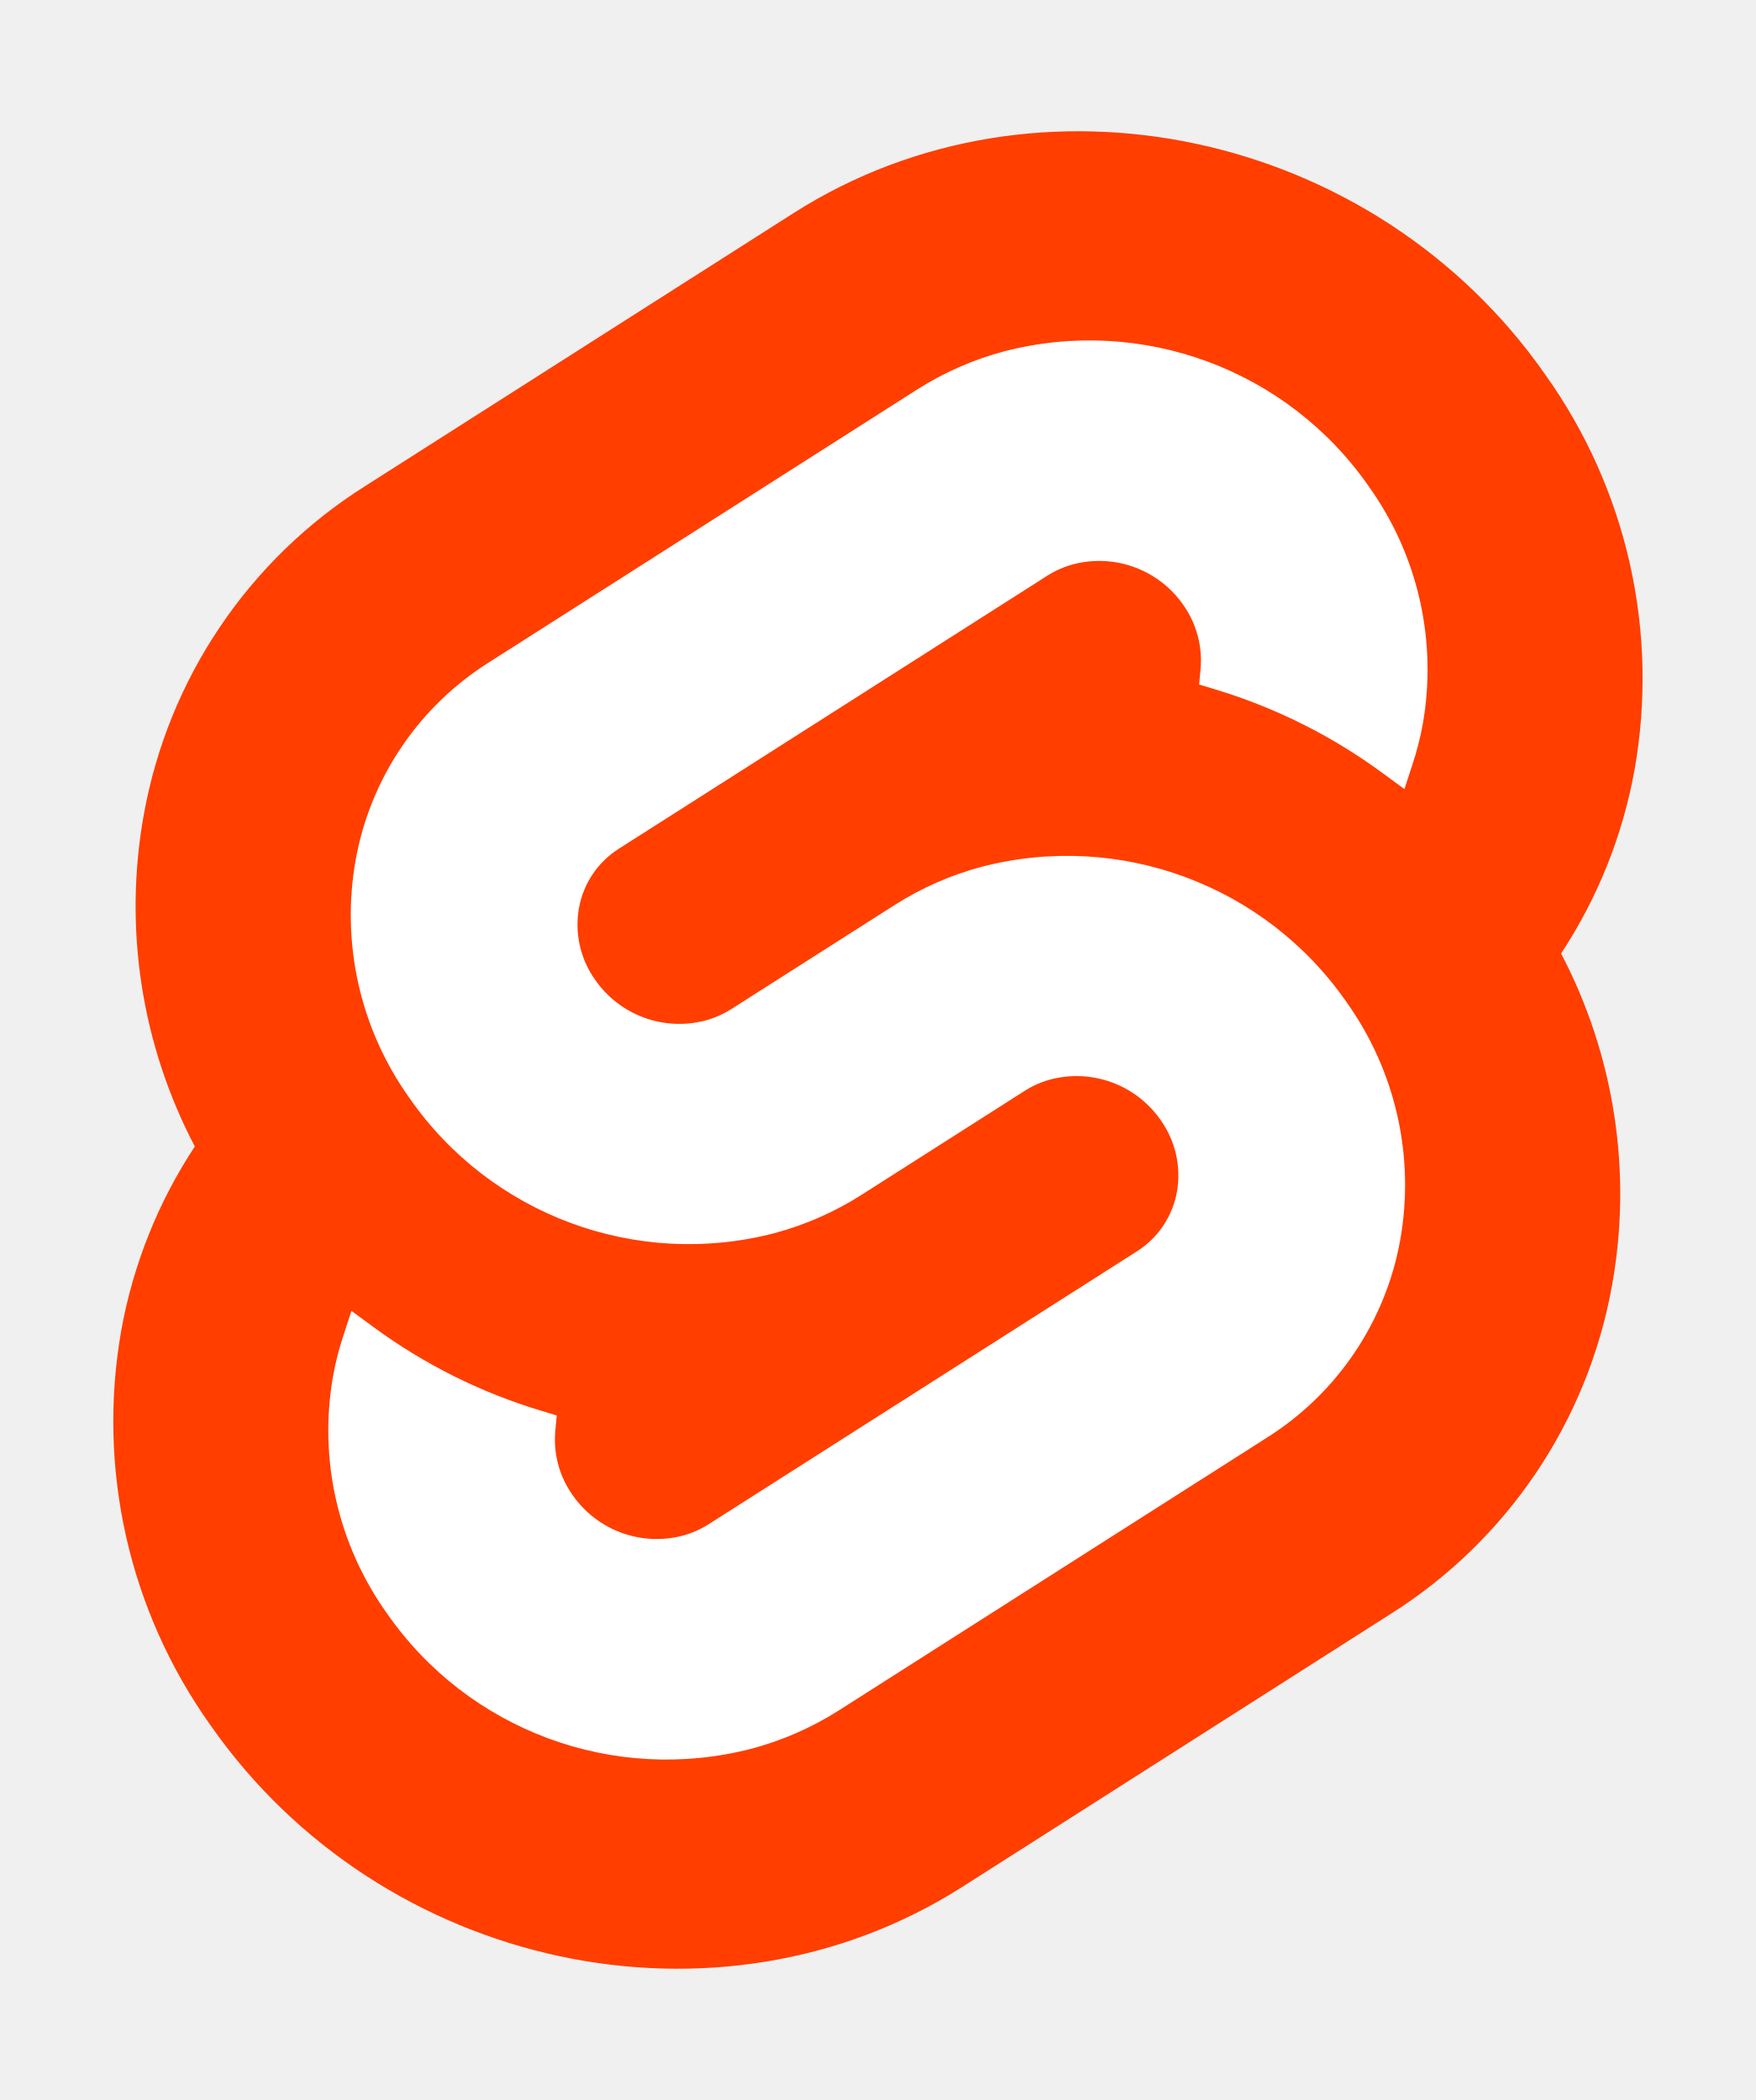
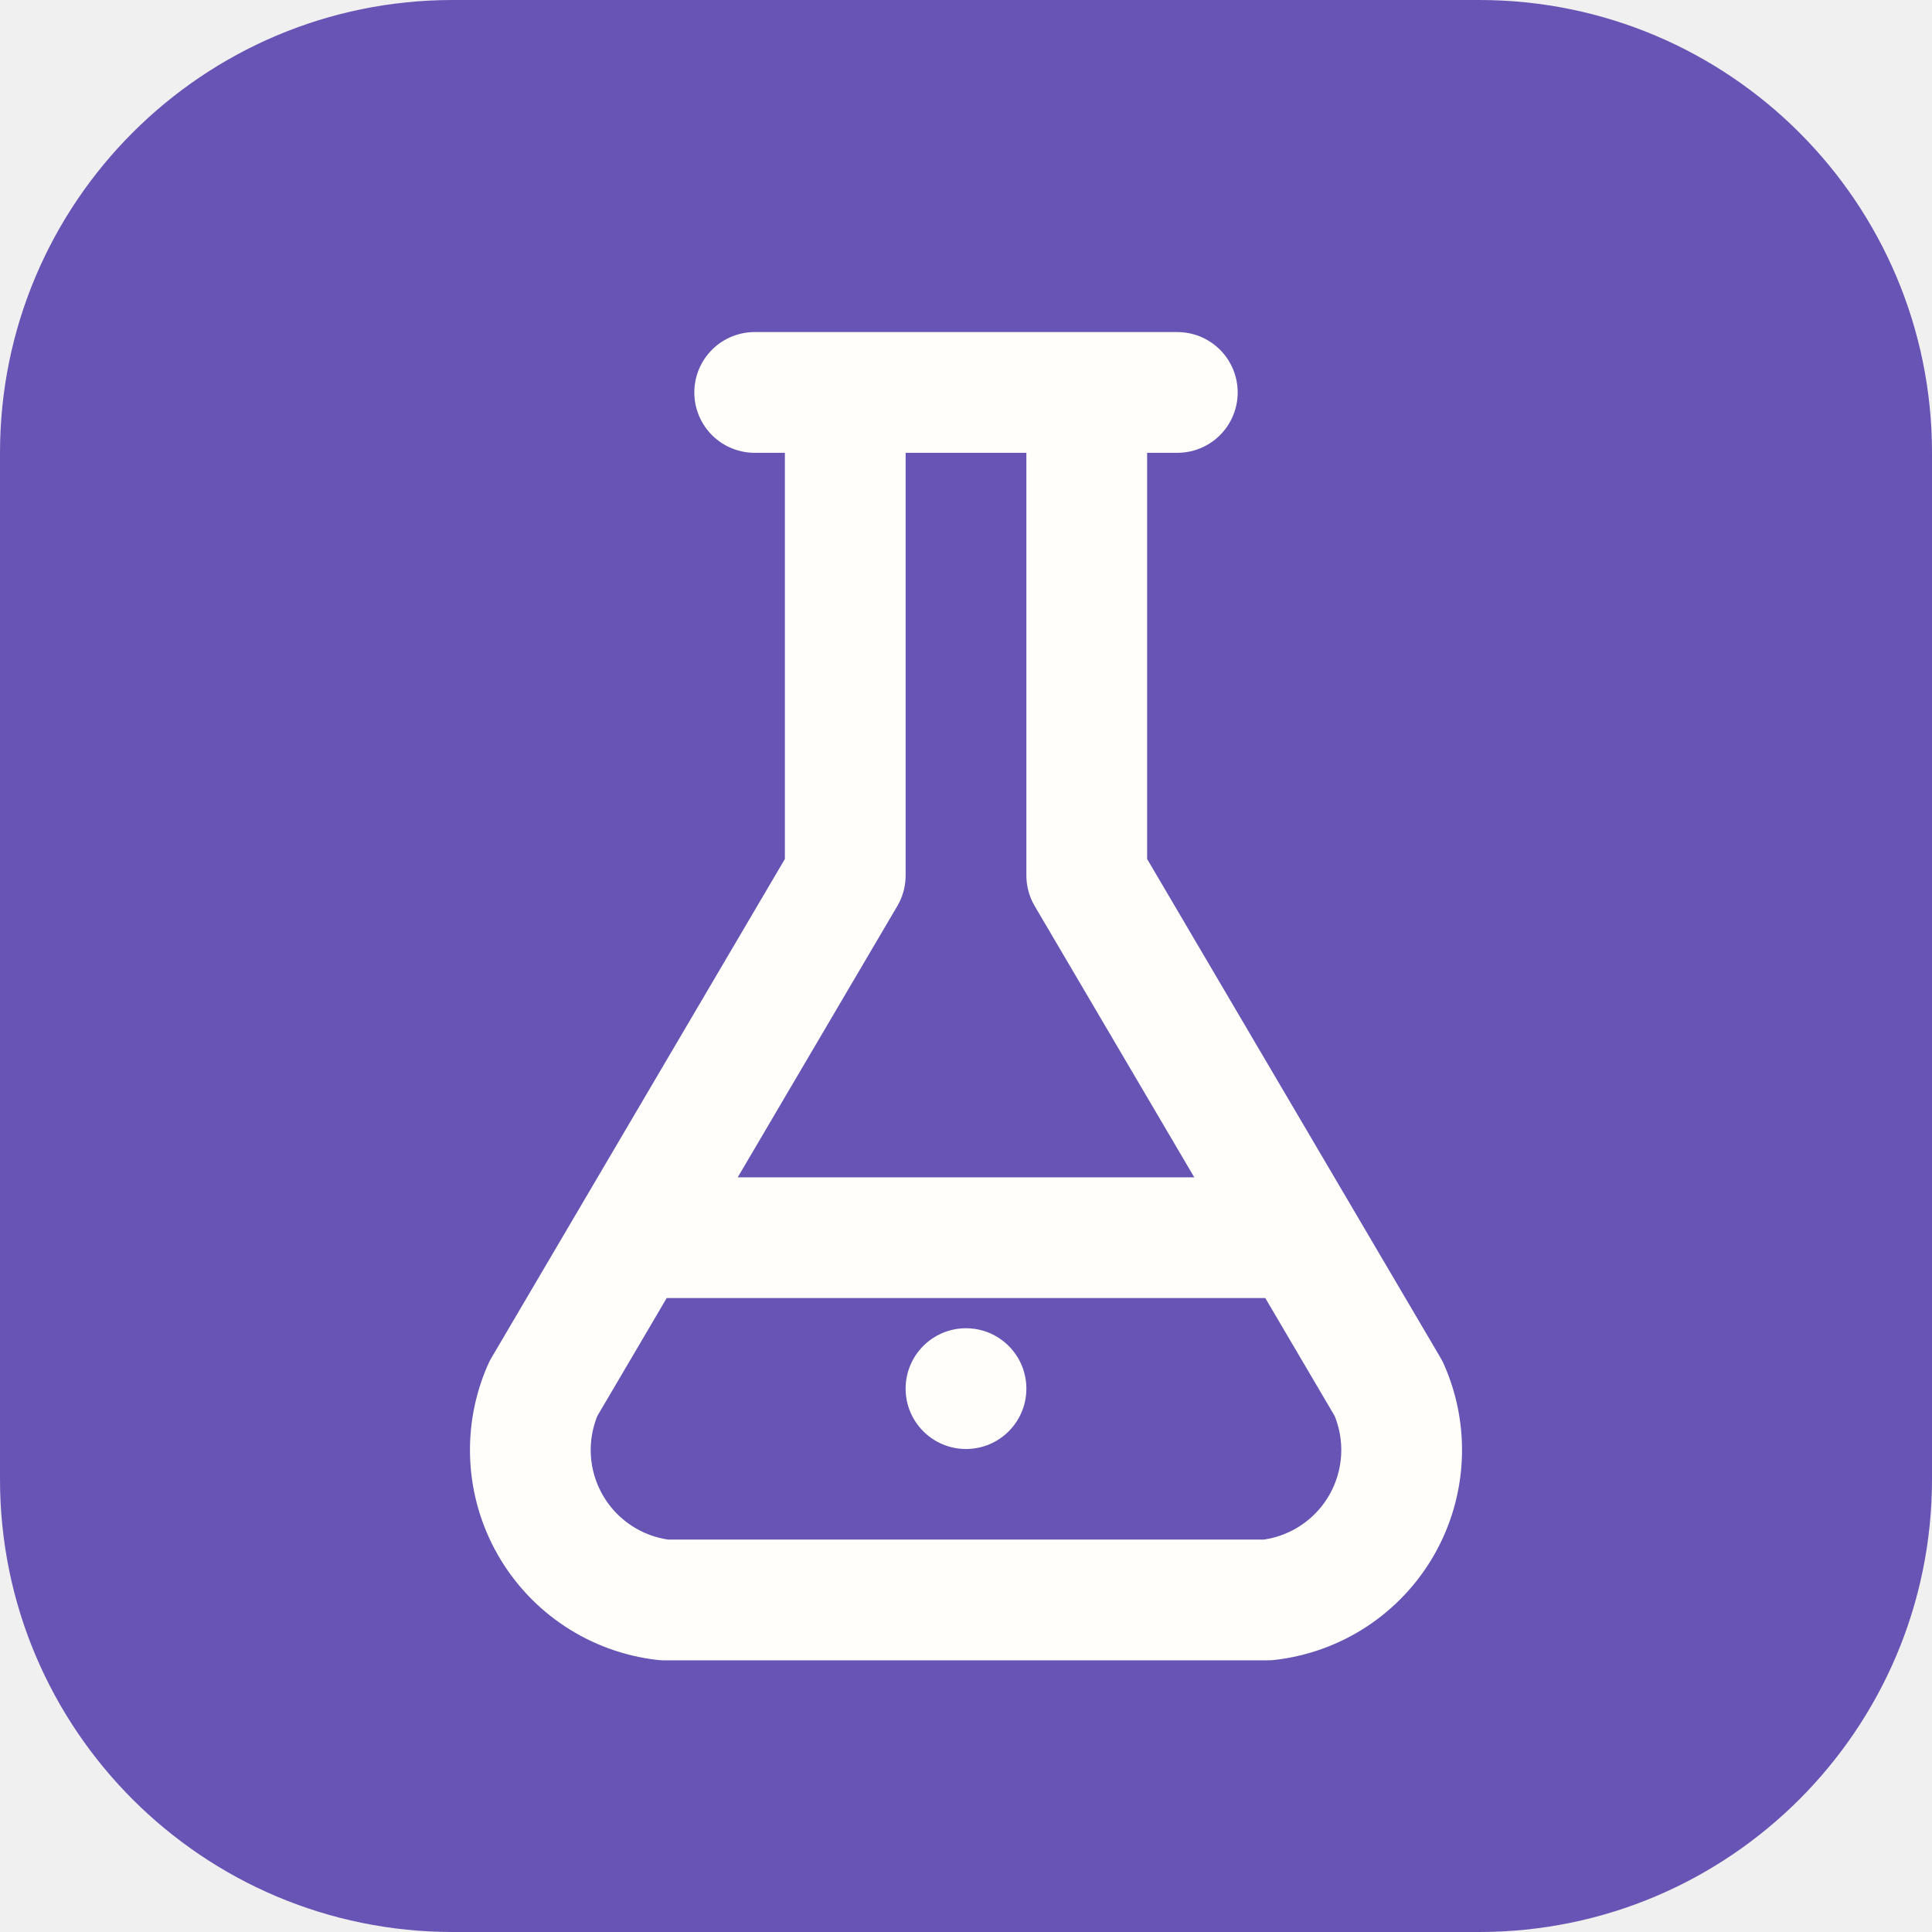
- <svg xmlns="http://www.w3.org/2000/svg" width="107" height="128" viewBox="0 0 107 128">
-   <path d="M94.157 22.819c-10.4-14.885-30.94-19.297-45.792-9.835L22.282 29.608A29.92 29.92 0 0 0 8.764 49.65a31.5 31.5 0 0 0 3.108 20.231 30 30 0 0 0-4.477 11.183 31.9 31.9 0 0 0 5.448 24.116c10.402 14.887 30.942 19.297 45.791 9.835l26.083-16.624A29.92 29.92 0 0 0 98.235 78.35a31.53 31.53 0 0 0-3.105-20.232 30 30 0 0 0 4.474-11.182 31.88 31.88 0 0 0-5.447-24.116" style="fill:#ff3e00" />
-   <path d="M45.817 106.582a20.72 20.72 0 0 1-22.237-8.243 19.17 19.17 0 0 1-3.277-14.503 18 18 0 0 1 .624-2.435l.49-1.498 1.337.981a33.6 33.6 0 0 0 10.203 5.098l.97.294-.09.968a5.85 5.85 0 0 0 1.052 3.878 6.24 6.24 0 0 0 6.695 2.485 5.8 5.8 0 0 0 1.603-.704L69.27 76.28a5.43 5.43 0 0 0 2.45-3.631 5.8 5.8 0 0 0-.987-4.371 6.24 6.24 0 0 0-6.698-2.487 5.7 5.7 0 0 0-1.6.704l-9.953 6.345a19 19 0 0 1-5.296 2.326 20.72 20.72 0 0 1-22.237-8.243 19.17 19.17 0 0 1-3.277-14.502 17.99 17.99 0 0 1 8.13-12.052l26.081-16.623a19 19 0 0 1 5.3-2.329 20.72 20.72 0 0 1 22.237 8.243 19.17 19.17 0 0 1 3.277 14.503 18 18 0 0 1-.624 2.435l-.49 1.498-1.337-.98a33.6 33.6 0 0 0-10.203-5.1l-.97-.294.09-.968a5.86 5.86 0 0 0-1.052-3.878 6.24 6.24 0 0 0-6.696-2.485 5.8 5.8 0 0 0-1.602.704L37.73 51.72a5.42 5.42 0 0 0-2.449 3.63 5.79 5.79 0 0 0 .986 4.372 6.24 6.24 0 0 0 6.698 2.486 5.8 5.8 0 0 0 1.602-.704l9.952-6.342a19 19 0 0 1 5.295-2.328 20.72 20.72 0 0 1 22.237 8.242 19.17 19.17 0 0 1 3.277 14.503 18 18 0 0 1-8.13 12.053l-26.081 16.622a19 19 0 0 1-5.3 2.328" style="fill:#fff" />
+ <svg xmlns="http://www.w3.org/2000/svg" viewBox="0 0 64 64">
+   <rect width="64" height="64" rx="15" fill="#6854b4" />
+   <path d="M25 13h14m-11 0v16L18 46a5 5 0 0 0 4 7h20a5 5 0 0 0 4-7L36 29V13M22 41h20" fill="none" stroke="#fffefa" stroke-width="4" stroke-linecap="round" stroke-linejoin="round" />
+   <circle cx="32" cy="46" r="2" fill="#fffefa" />
</svg>
